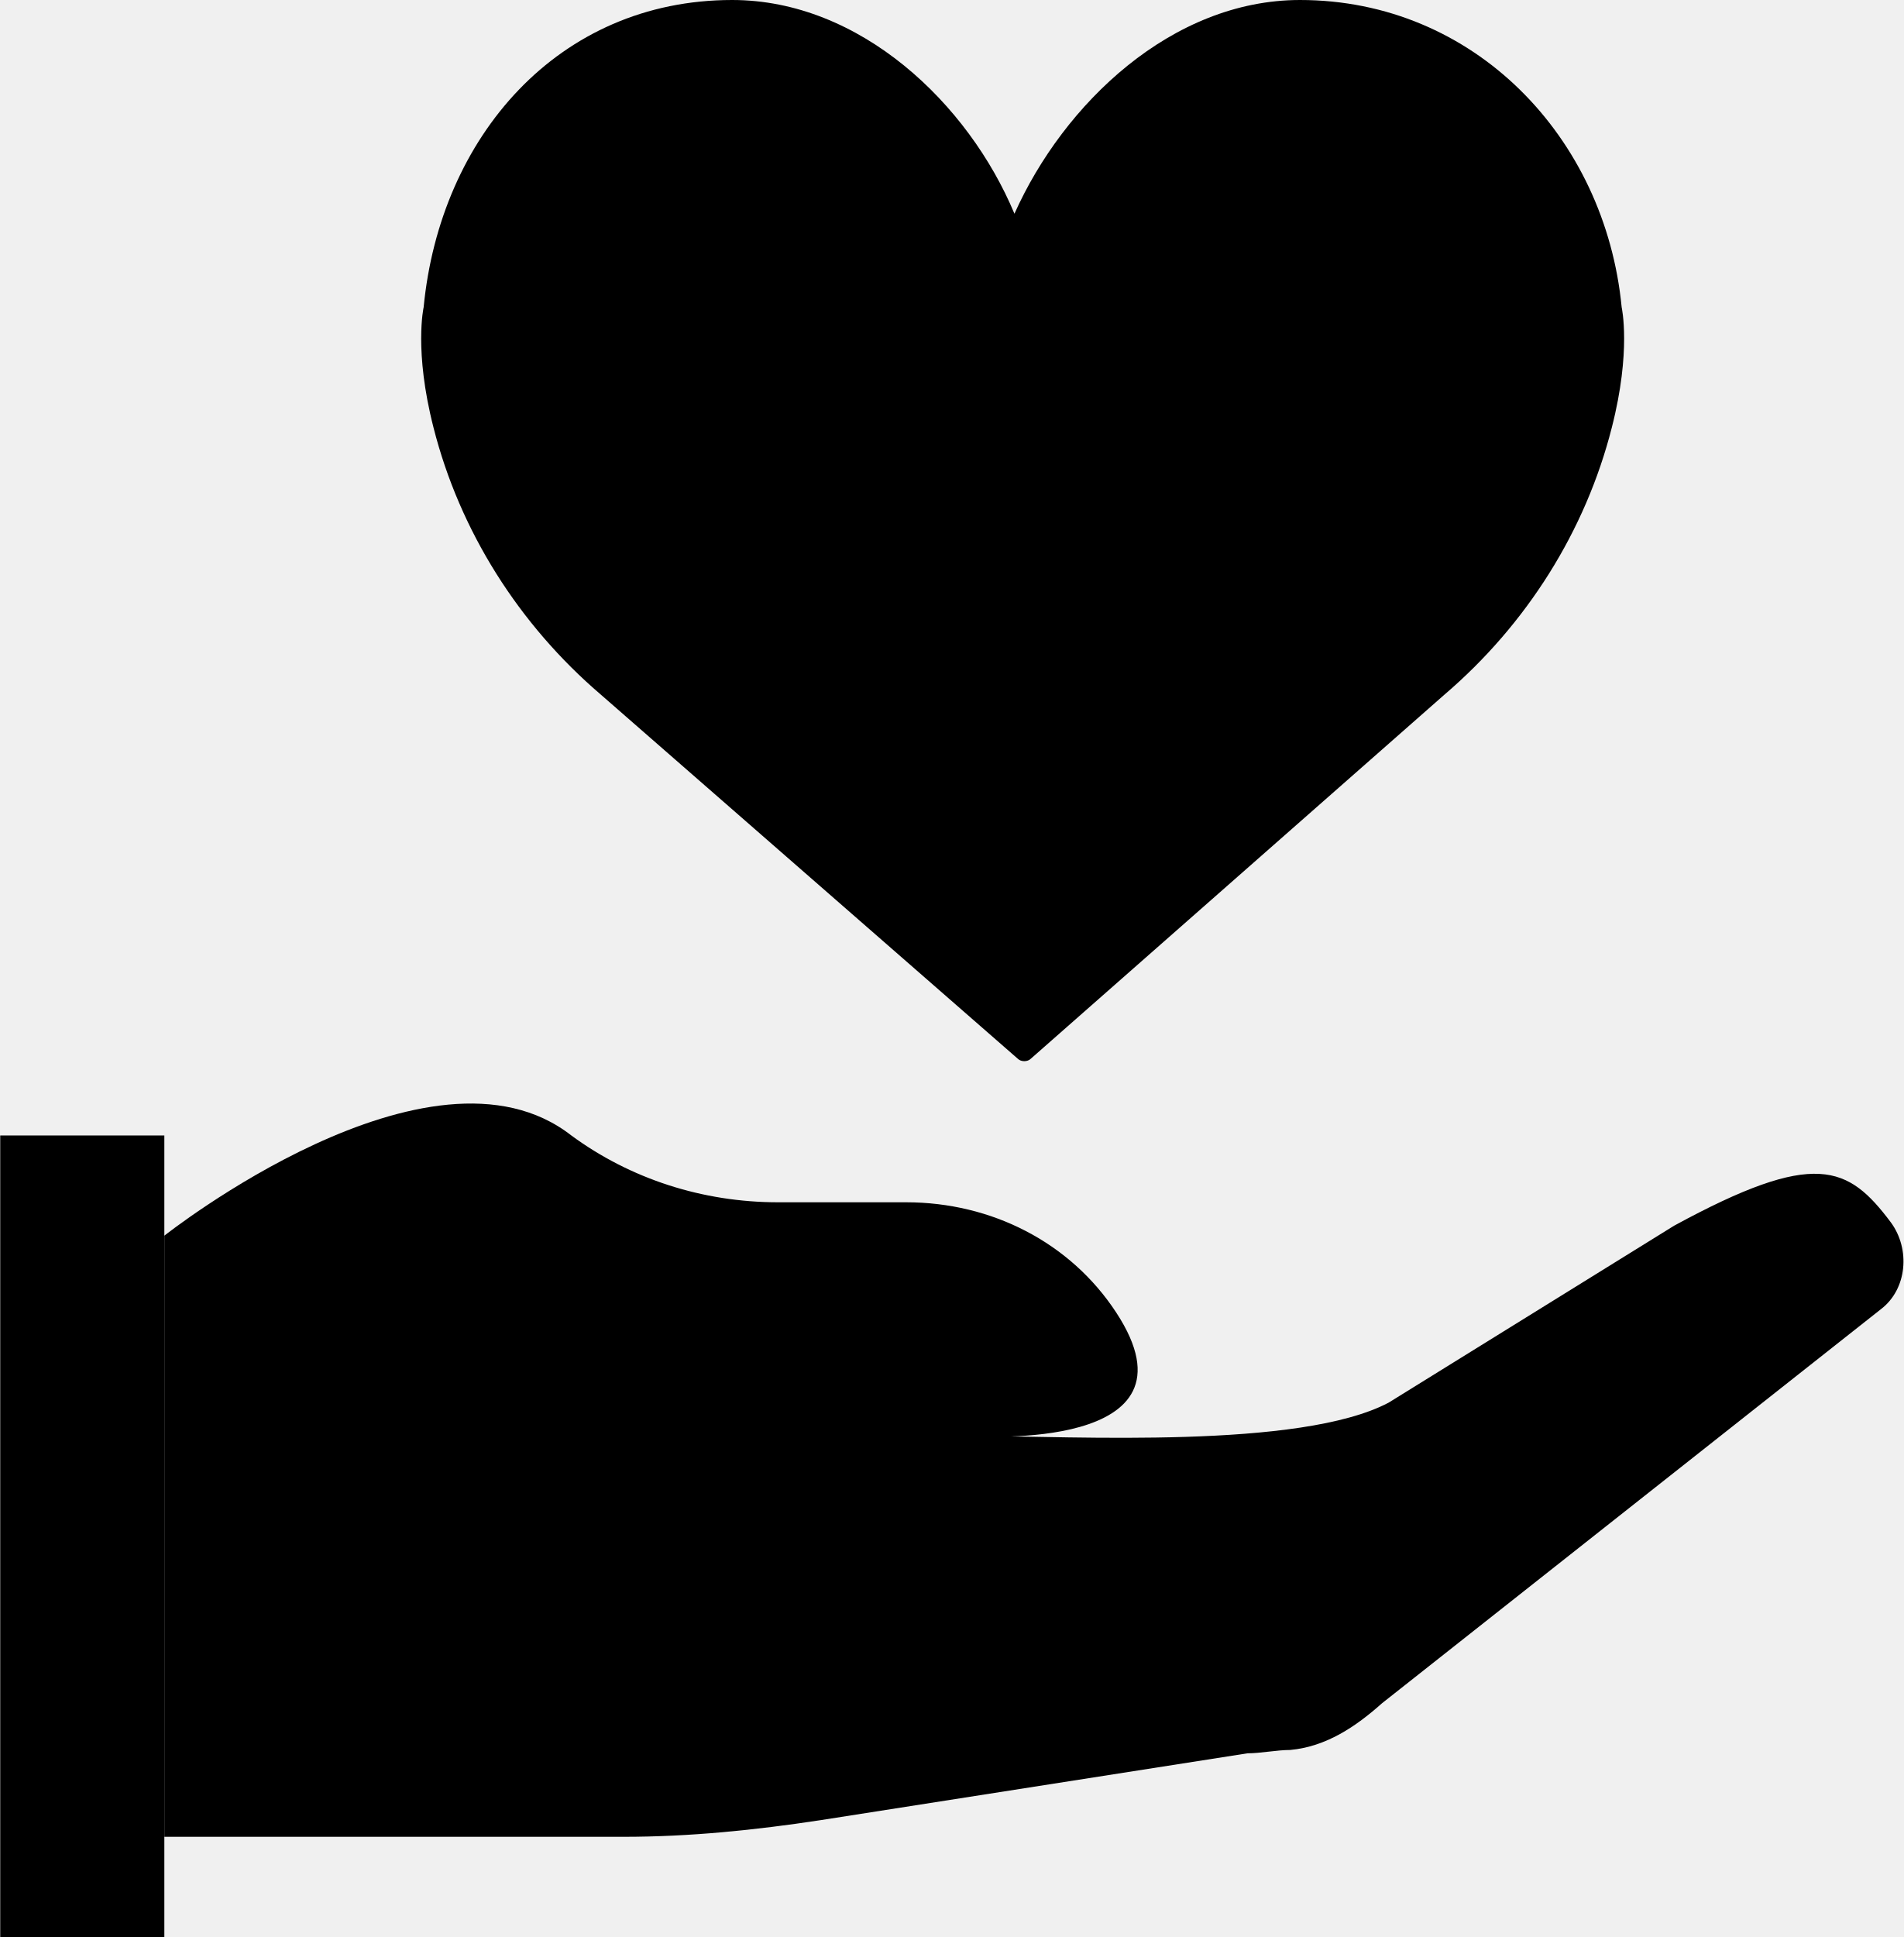
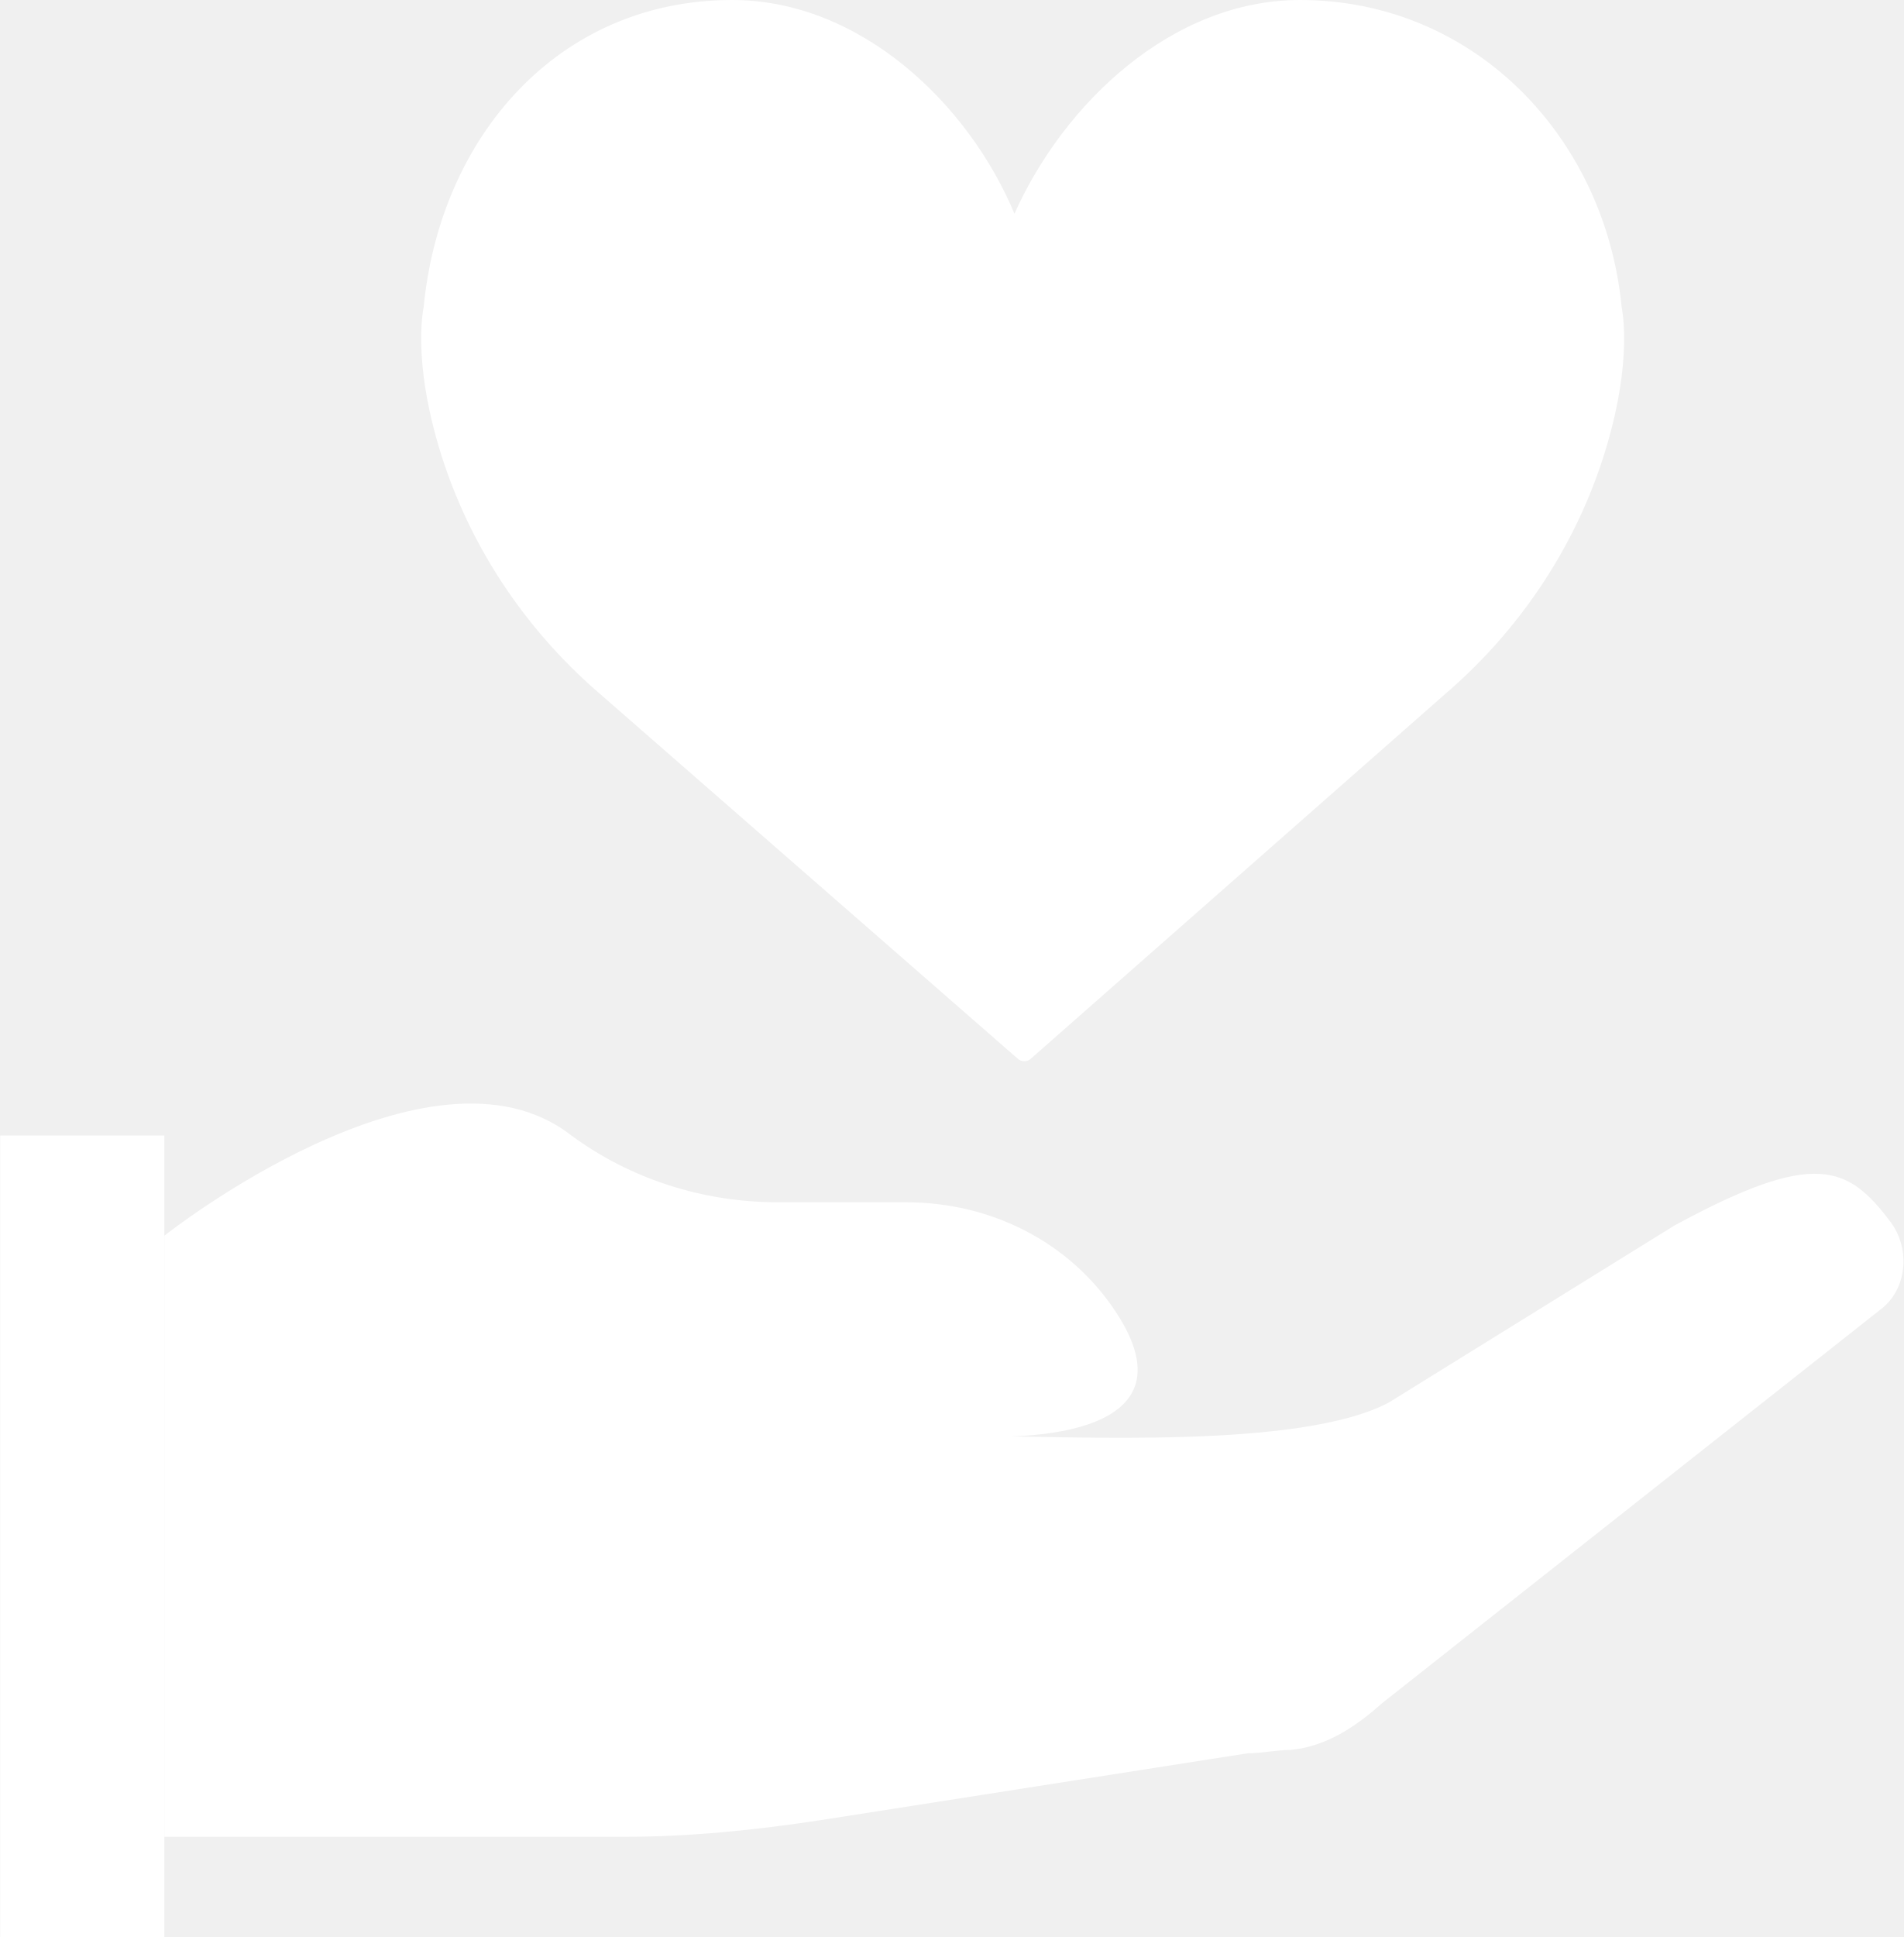
<svg xmlns="http://www.w3.org/2000/svg" width="58" height="59" viewBox="0 0 58 59" fill="none">
  <g clip-path="url(#clip0_9_125)">
-     <path d="M57.307 39.876C58.107 39.265 58.207 38.045 57.607 37.231C56.307 35.502 55.307 34.993 51.007 37.333L42.307 42.724C39.607 44.148 32.707 43.741 29.707 43.741C29.707 43.741 36.807 44.25 34.007 39.978C32.607 37.841 30.207 36.621 27.607 36.621H23.707C21.407 36.621 19.207 35.909 17.407 34.586C13.107 31.229 5.007 37.638 5.007 37.638V55.948H19.007C21.007 55.948 23.007 55.745 25.007 55.44L38.007 53.405C38.407 53.405 38.907 53.303 39.307 53.303C40.407 53.202 41.307 52.592 42.107 51.879L57.307 39.876Z" fill="currentColor" />
-     <path d="M0.007 59H5.007V34.586H0.007V59Z" fill="currentColor" />
-     <path d="M30.907 6.51C32.407 3.154 35.707 0 39.607 0C44.907 0 48.907 4.171 49.407 9.359C49.407 9.359 49.707 10.681 49.107 13.021C48.307 16.174 46.507 19.022 44.007 21.159L31.407 32.247C31.307 32.348 31.107 32.348 31.007 32.247L18.307 21.159C15.807 19.022 14.007 16.174 13.207 13.021C12.607 10.681 12.907 9.359 12.907 9.359C13.407 4.171 17.007 0 22.307 0C26.207 0 29.507 3.154 30.907 6.51Z" fill="currentColor" />
-     <path d="M29.707 44.759H20.007C19.407 44.759 19.007 44.352 19.007 43.741C19.007 43.131 19.407 42.724 20.007 42.724H29.707C30.307 42.724 30.707 43.131 30.707 43.741C30.707 44.352 30.307 44.759 29.707 44.759Z" fill="currentColor" />
-     <path d="M16.007 47.81C15.407 47.81 15.007 47.404 15.007 46.793C15.007 44.25 16.907 42.724 20.007 42.724C20.607 42.724 21.007 43.131 21.007 43.742C21.007 44.352 20.607 44.759 20.007 44.759C17.007 44.759 17.007 46.285 17.007 46.793C17.007 47.404 16.607 47.81 16.007 47.81Z" fill="currentColor" />
+     <path d="M57.307 39.876C58.107 39.265 58.207 38.045 57.607 37.231C56.307 35.502 55.307 34.993 51.007 37.333L42.307 42.724C39.607 44.148 32.707 43.741 29.707 43.741C29.707 43.741 36.807 44.25 34.007 39.978C32.607 37.841 30.207 36.621 27.607 36.621H23.707C21.407 36.621 19.207 35.909 17.407 34.586C13.107 31.229 5.007 37.638 5.007 37.638V55.948H19.007C21.007 55.948 23.007 55.745 25.007 55.44L38.007 53.405C38.407 53.405 38.907 53.303 39.307 53.303C40.407 53.202 41.307 52.592 42.107 51.879L57.307 39.876Z" fill="white" />
+     <path d="M0.007 59H5.007V34.586H0.007V59Z" fill="white" />
+     <path d="M30.907 6.51C32.407 3.154 35.707 0 39.607 0C44.907 0 48.907 4.171 49.407 9.359C49.407 9.359 49.707 10.681 49.107 13.021C48.307 16.174 46.507 19.022 44.007 21.159L31.407 32.247C31.307 32.348 31.107 32.348 31.007 32.247L18.307 21.159C15.807 19.022 14.007 16.174 13.207 13.021C12.607 10.681 12.907 9.359 12.907 9.359C13.407 4.171 17.007 0 22.307 0C26.207 0 29.507 3.154 30.907 6.51Z" fill="white" />
+     <path d="M29.707 44.759H20.007C19.407 44.759 19.007 44.352 19.007 43.741C19.007 43.131 19.407 42.724 20.007 42.724H29.707C30.307 42.724 30.707 43.131 30.707 43.741C30.707 44.352 30.307 44.759 29.707 44.759Z" fill="white" />
+     <path d="M16.007 47.81C15.407 47.81 15.007 47.404 15.007 46.793C15.007 44.25 16.907 42.724 20.007 42.724C20.607 42.724 21.007 43.131 21.007 43.742C21.007 44.352 20.607 44.759 20.007 44.759C17.007 44.759 17.007 46.285 17.007 46.793C17.007 47.404 16.607 47.81 16.007 47.81Z" fill="white" />
  </g>
  <defs>
    <clipPath id="clip0_9_125">
-       <rect width="58" height="59" fill="currentColor" />
+       <rect width="58" height="59" fill="white" />
    </clipPath>
  </defs>
</svg>
